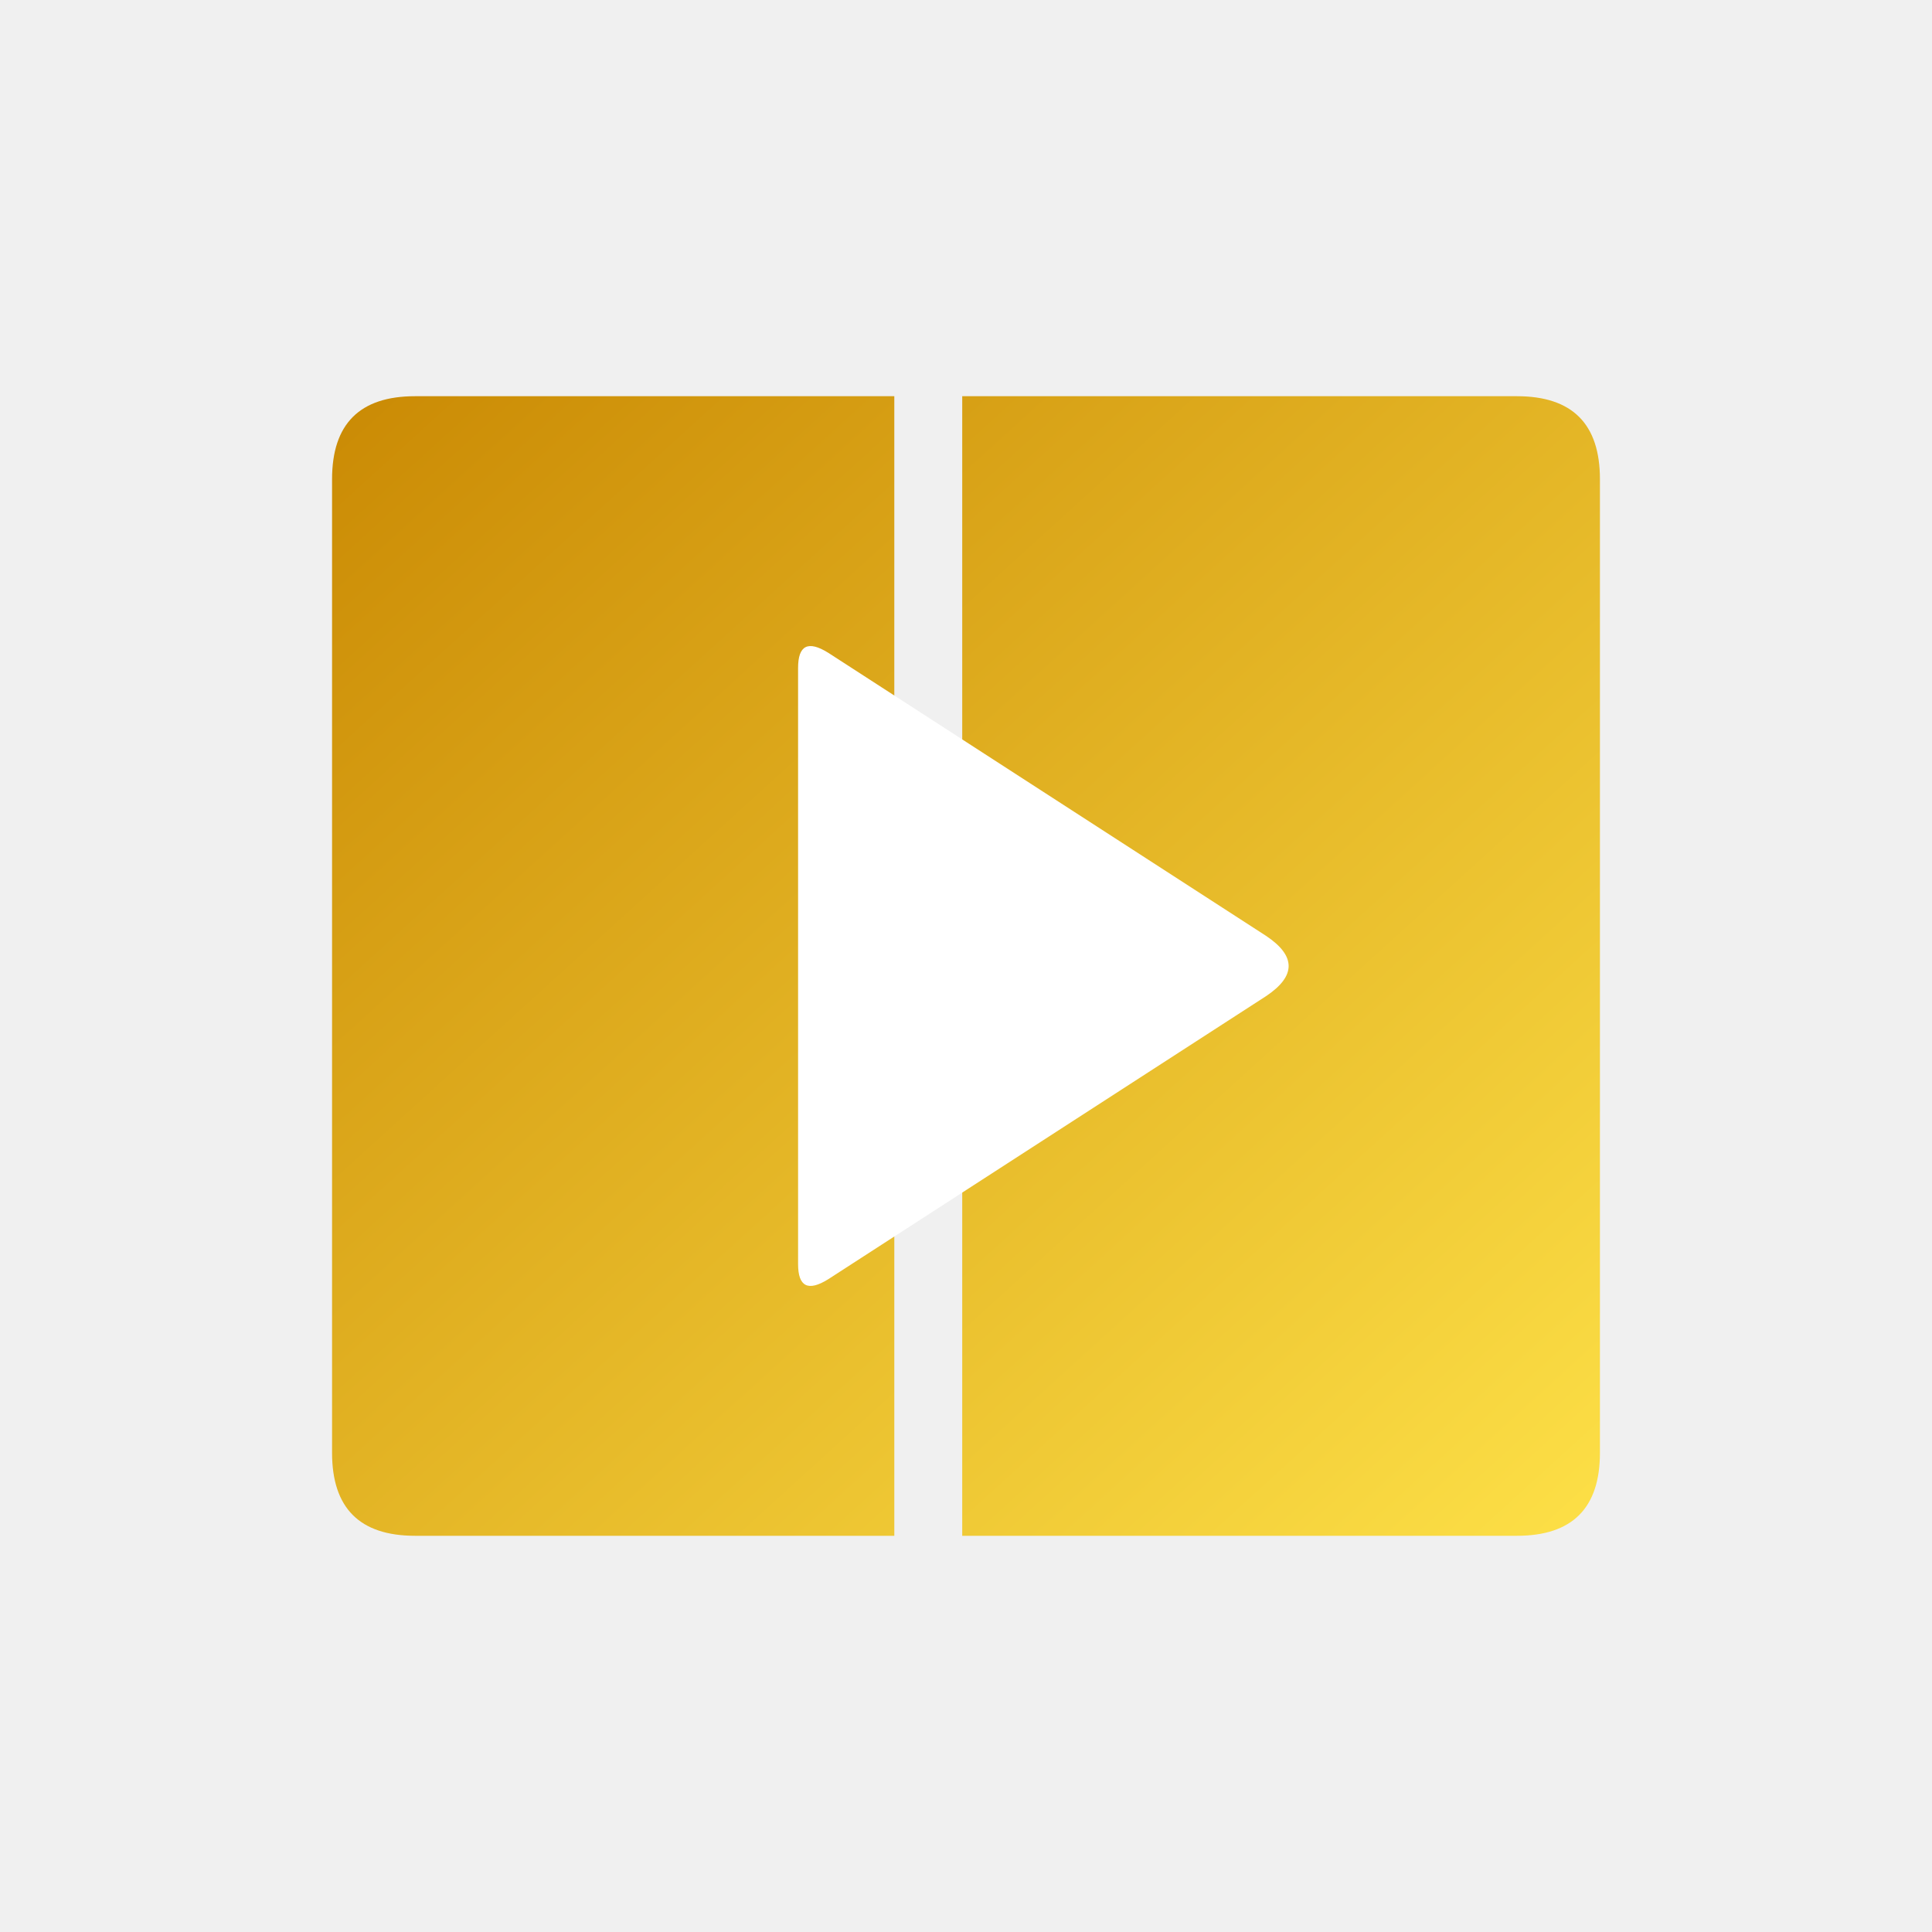
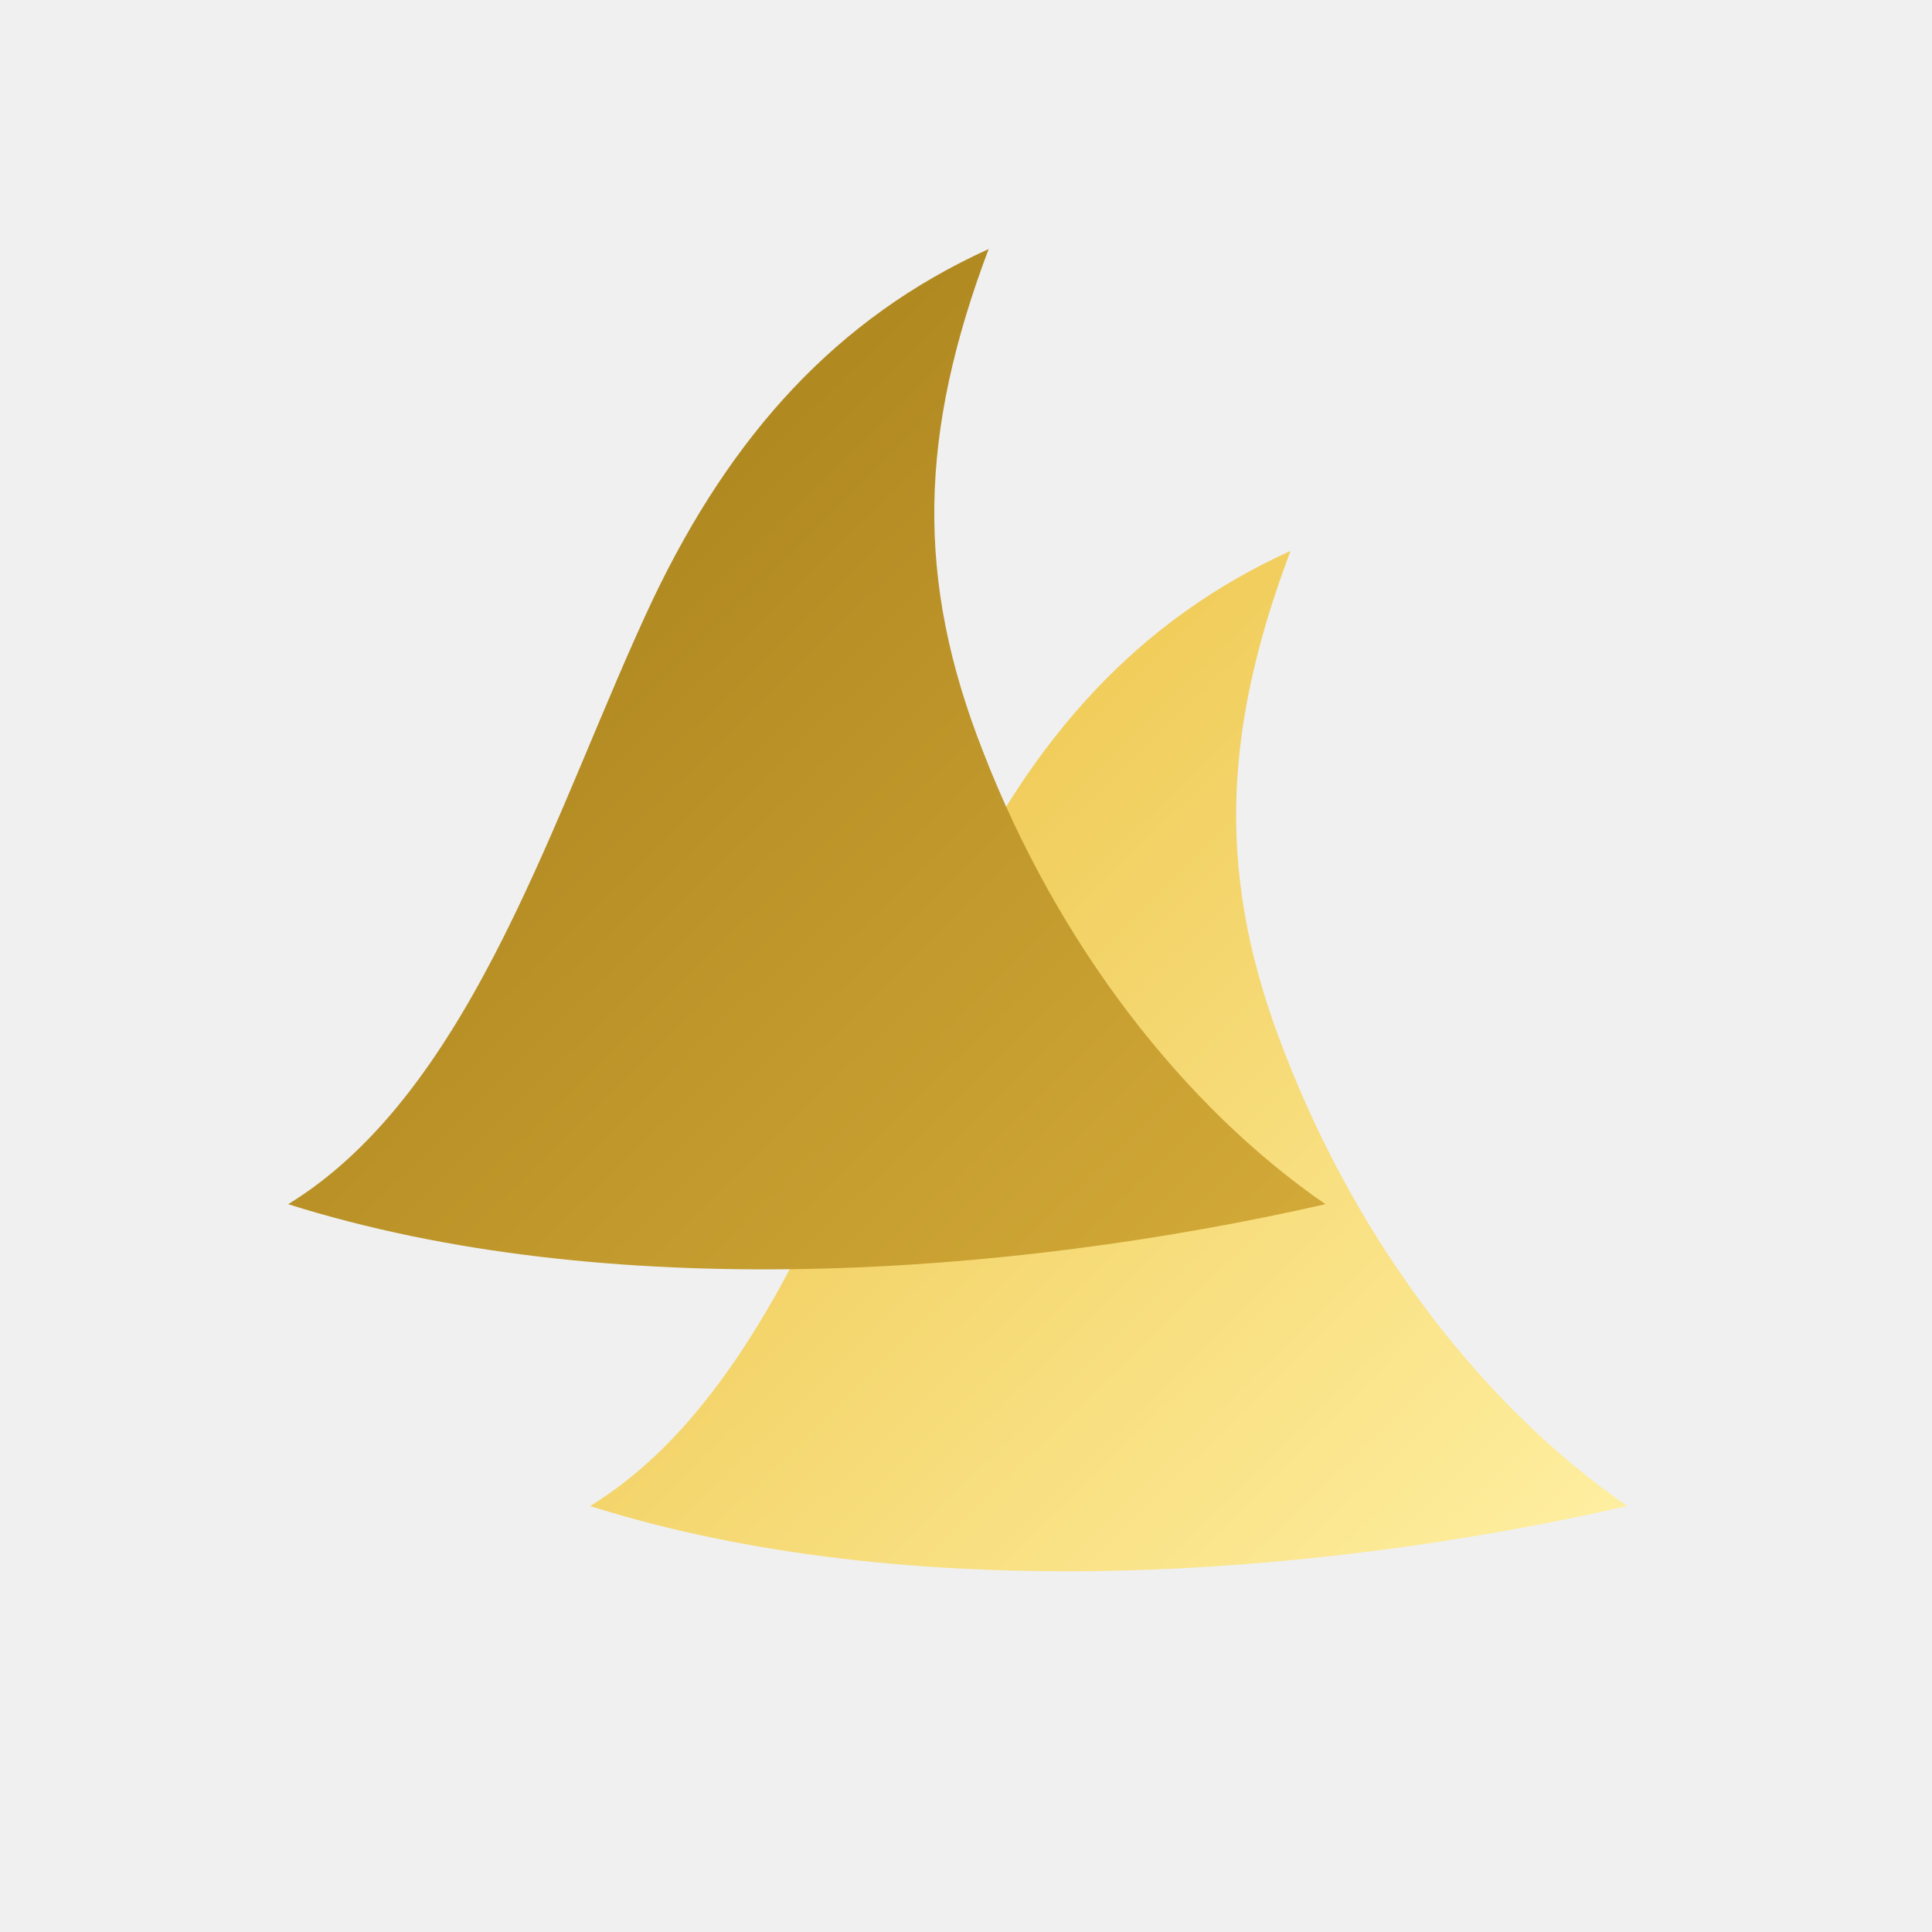
<svg xmlns="http://www.w3.org/2000/svg" width="1024" height="1024" viewBox="0 0 1024 1024">
  <defs>
-     <linearGradient id="duofin" x1="0" y1="0" x2="1" y2="1">
-       <stop stop-color="#CA8A04" />
-       <stop offset="1" stop-color="#FDE047" />
+     <linearGradient id="front-tone" x1="0" y1="0" x2="1" y2="1">
+       <stop stop-color="#EABD3B" />
+       <stop offset="1" stop-color="#FFF0A3" />
    </linearGradient>
  </defs>
-   <path d="M176 254 Q176 210 220 210 H474 V814 H220 Q176 814 176 770Z M510 210 H804 Q848 210 848 254 V770 Q848 814 804 814 H510Z" fill="url(#duofin)" />
-   <path d="M423 354 Q423 336 439 346 L671 496 Q695 512 671 528 L439 678 Q423 688 423 670Z" fill="white" />
+   <g transform="translate(204 190) scale(0.75)">
+     <path d="M145 811 C277 730 334 529 403 383 C458 268 532 185 640 136 C591 266 588 369 636 491 C689 628 778 742 878 811 C654 862 370 882 145 811 Z" fill="url(#front-tone)" />
+   </g>
+   <defs>
+     <linearGradient id="rear-tone" x1="0" y1="0" x2="1" y2="1">
+       <stop stop-color="#A07916" />
+       <stop offset="1" stop-color="#D4AB39" />
+     </linearGradient>
+   </defs>
+   <g transform="translate(44 30) scale(0.75)">
+     <path d="M145 811 C277 730 334 529 403 383 C458 268 532 185 640 136 C591 266 588 369 636 491 C689 628 778 742 878 811 C654 862 370 882 145 811 Z" fill="url(#rear-tone)" />
+   </g>
</svg>
